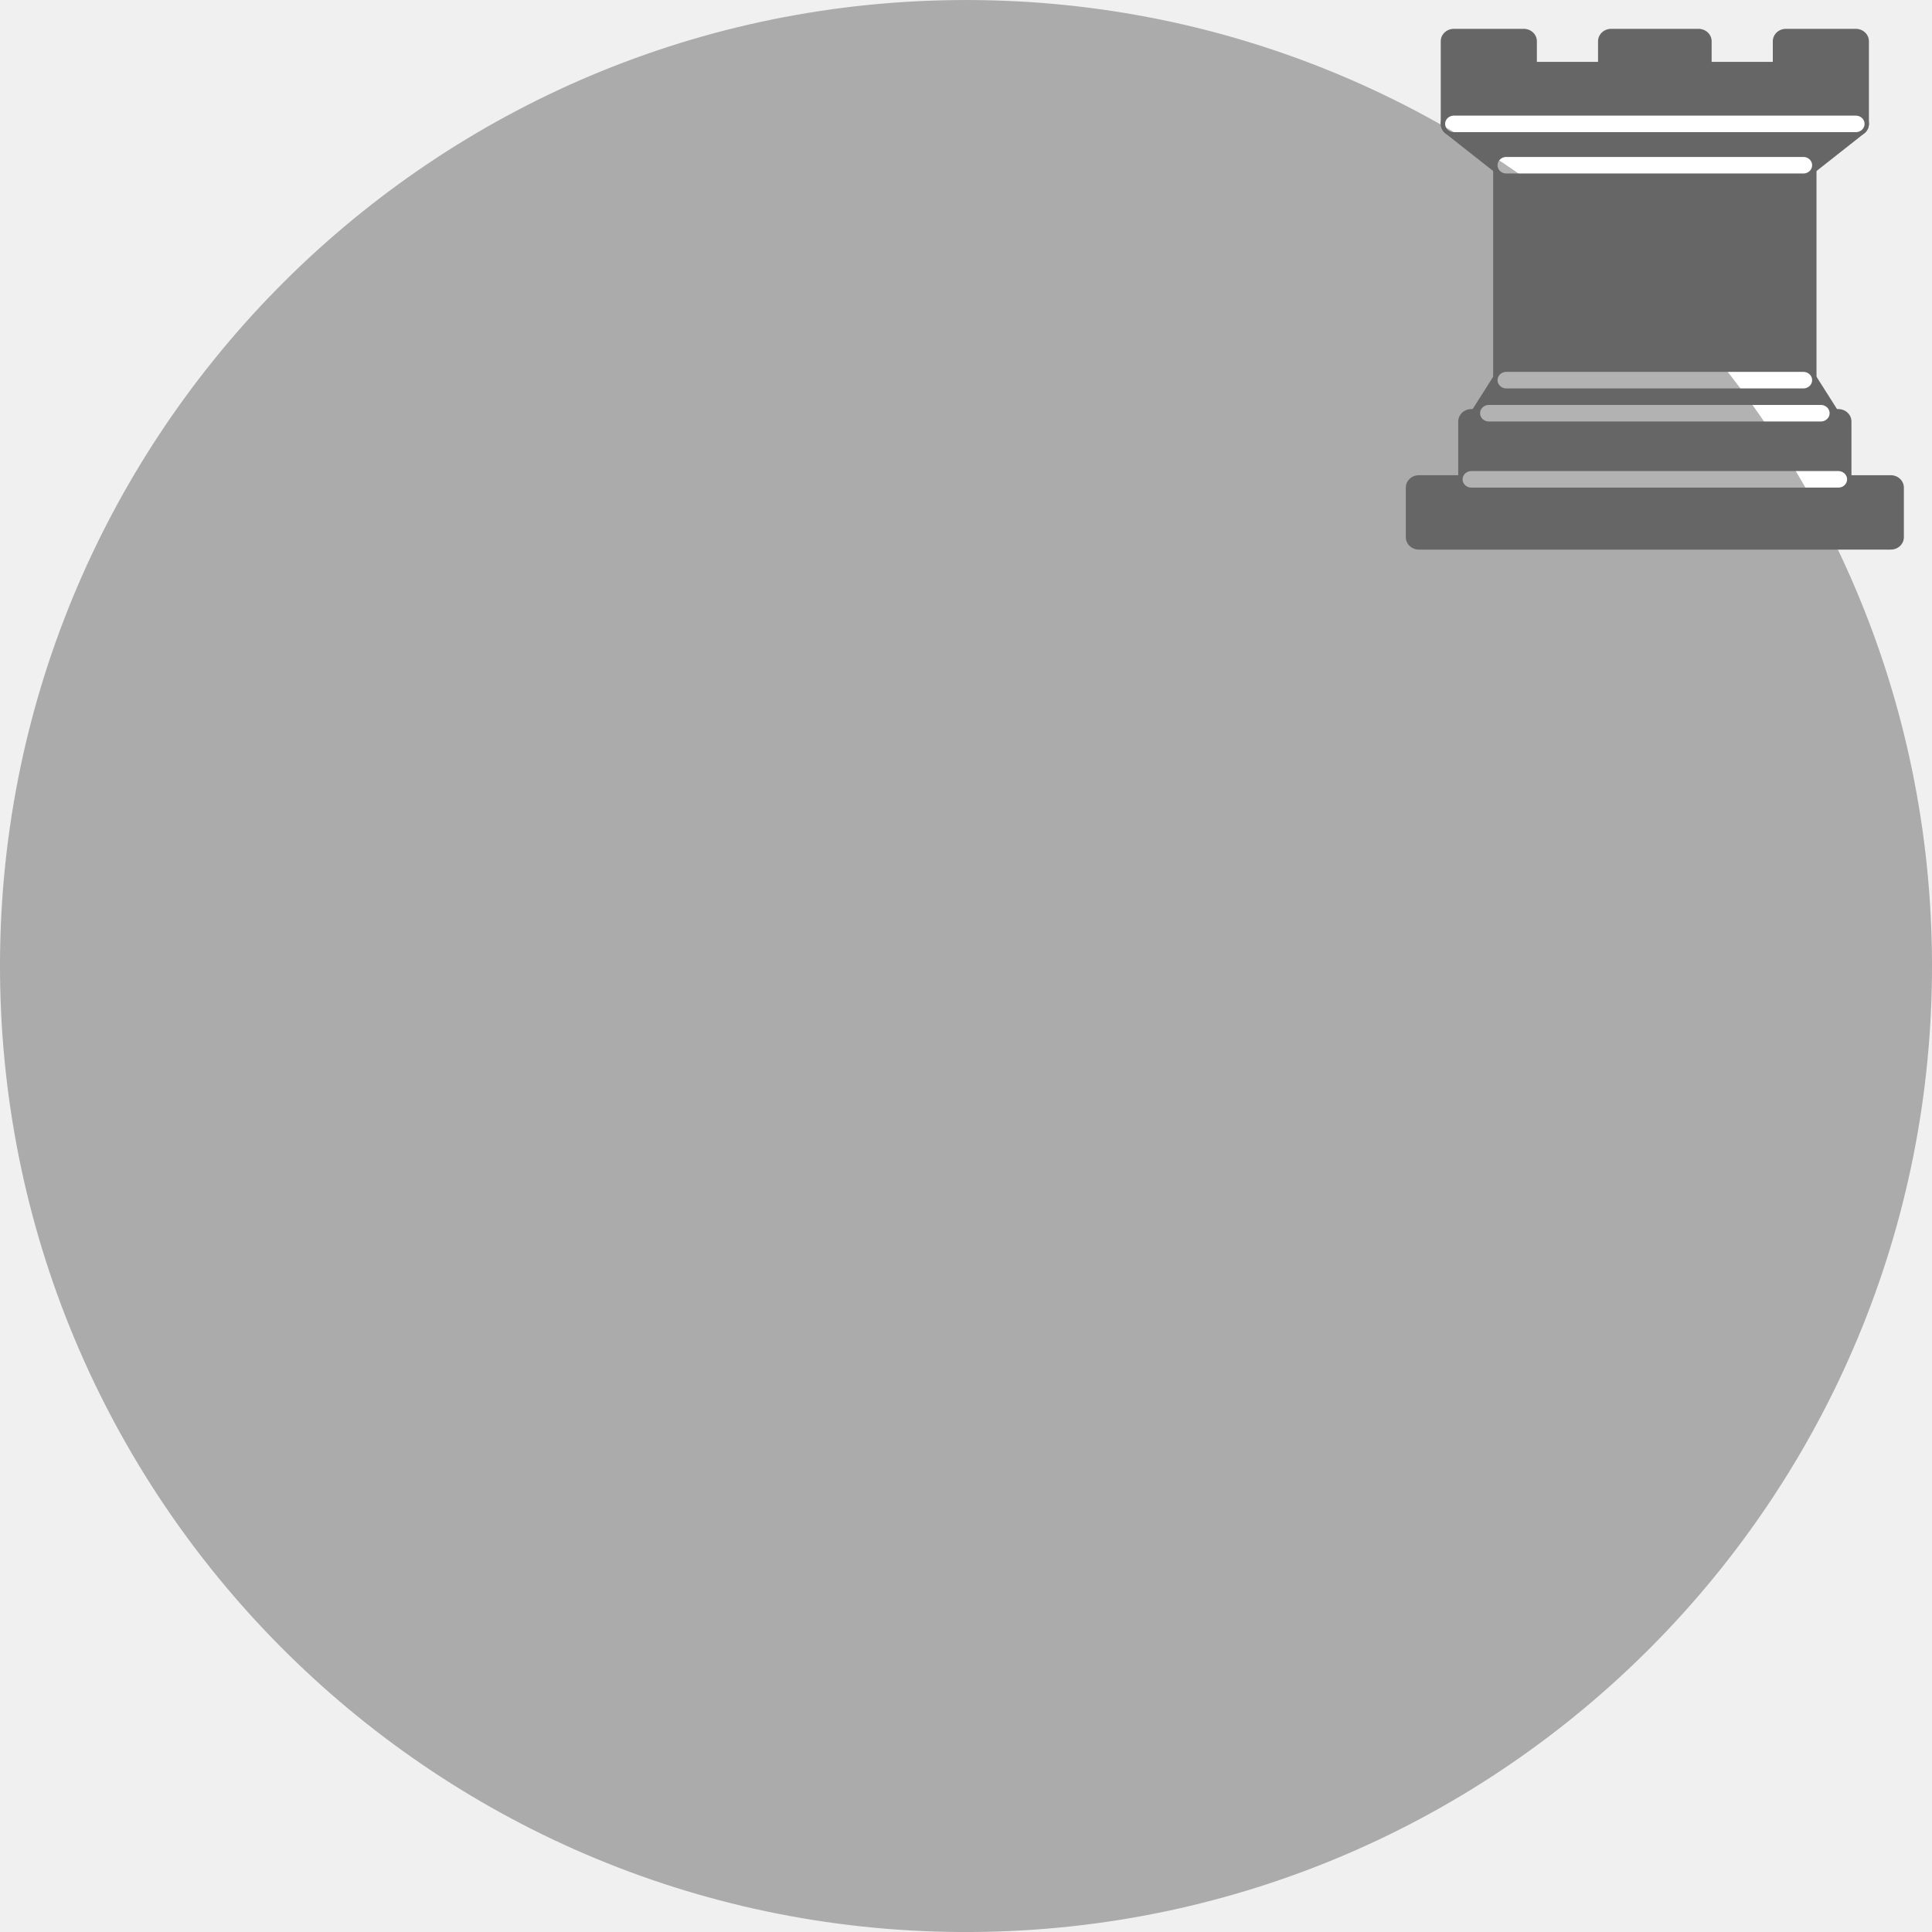
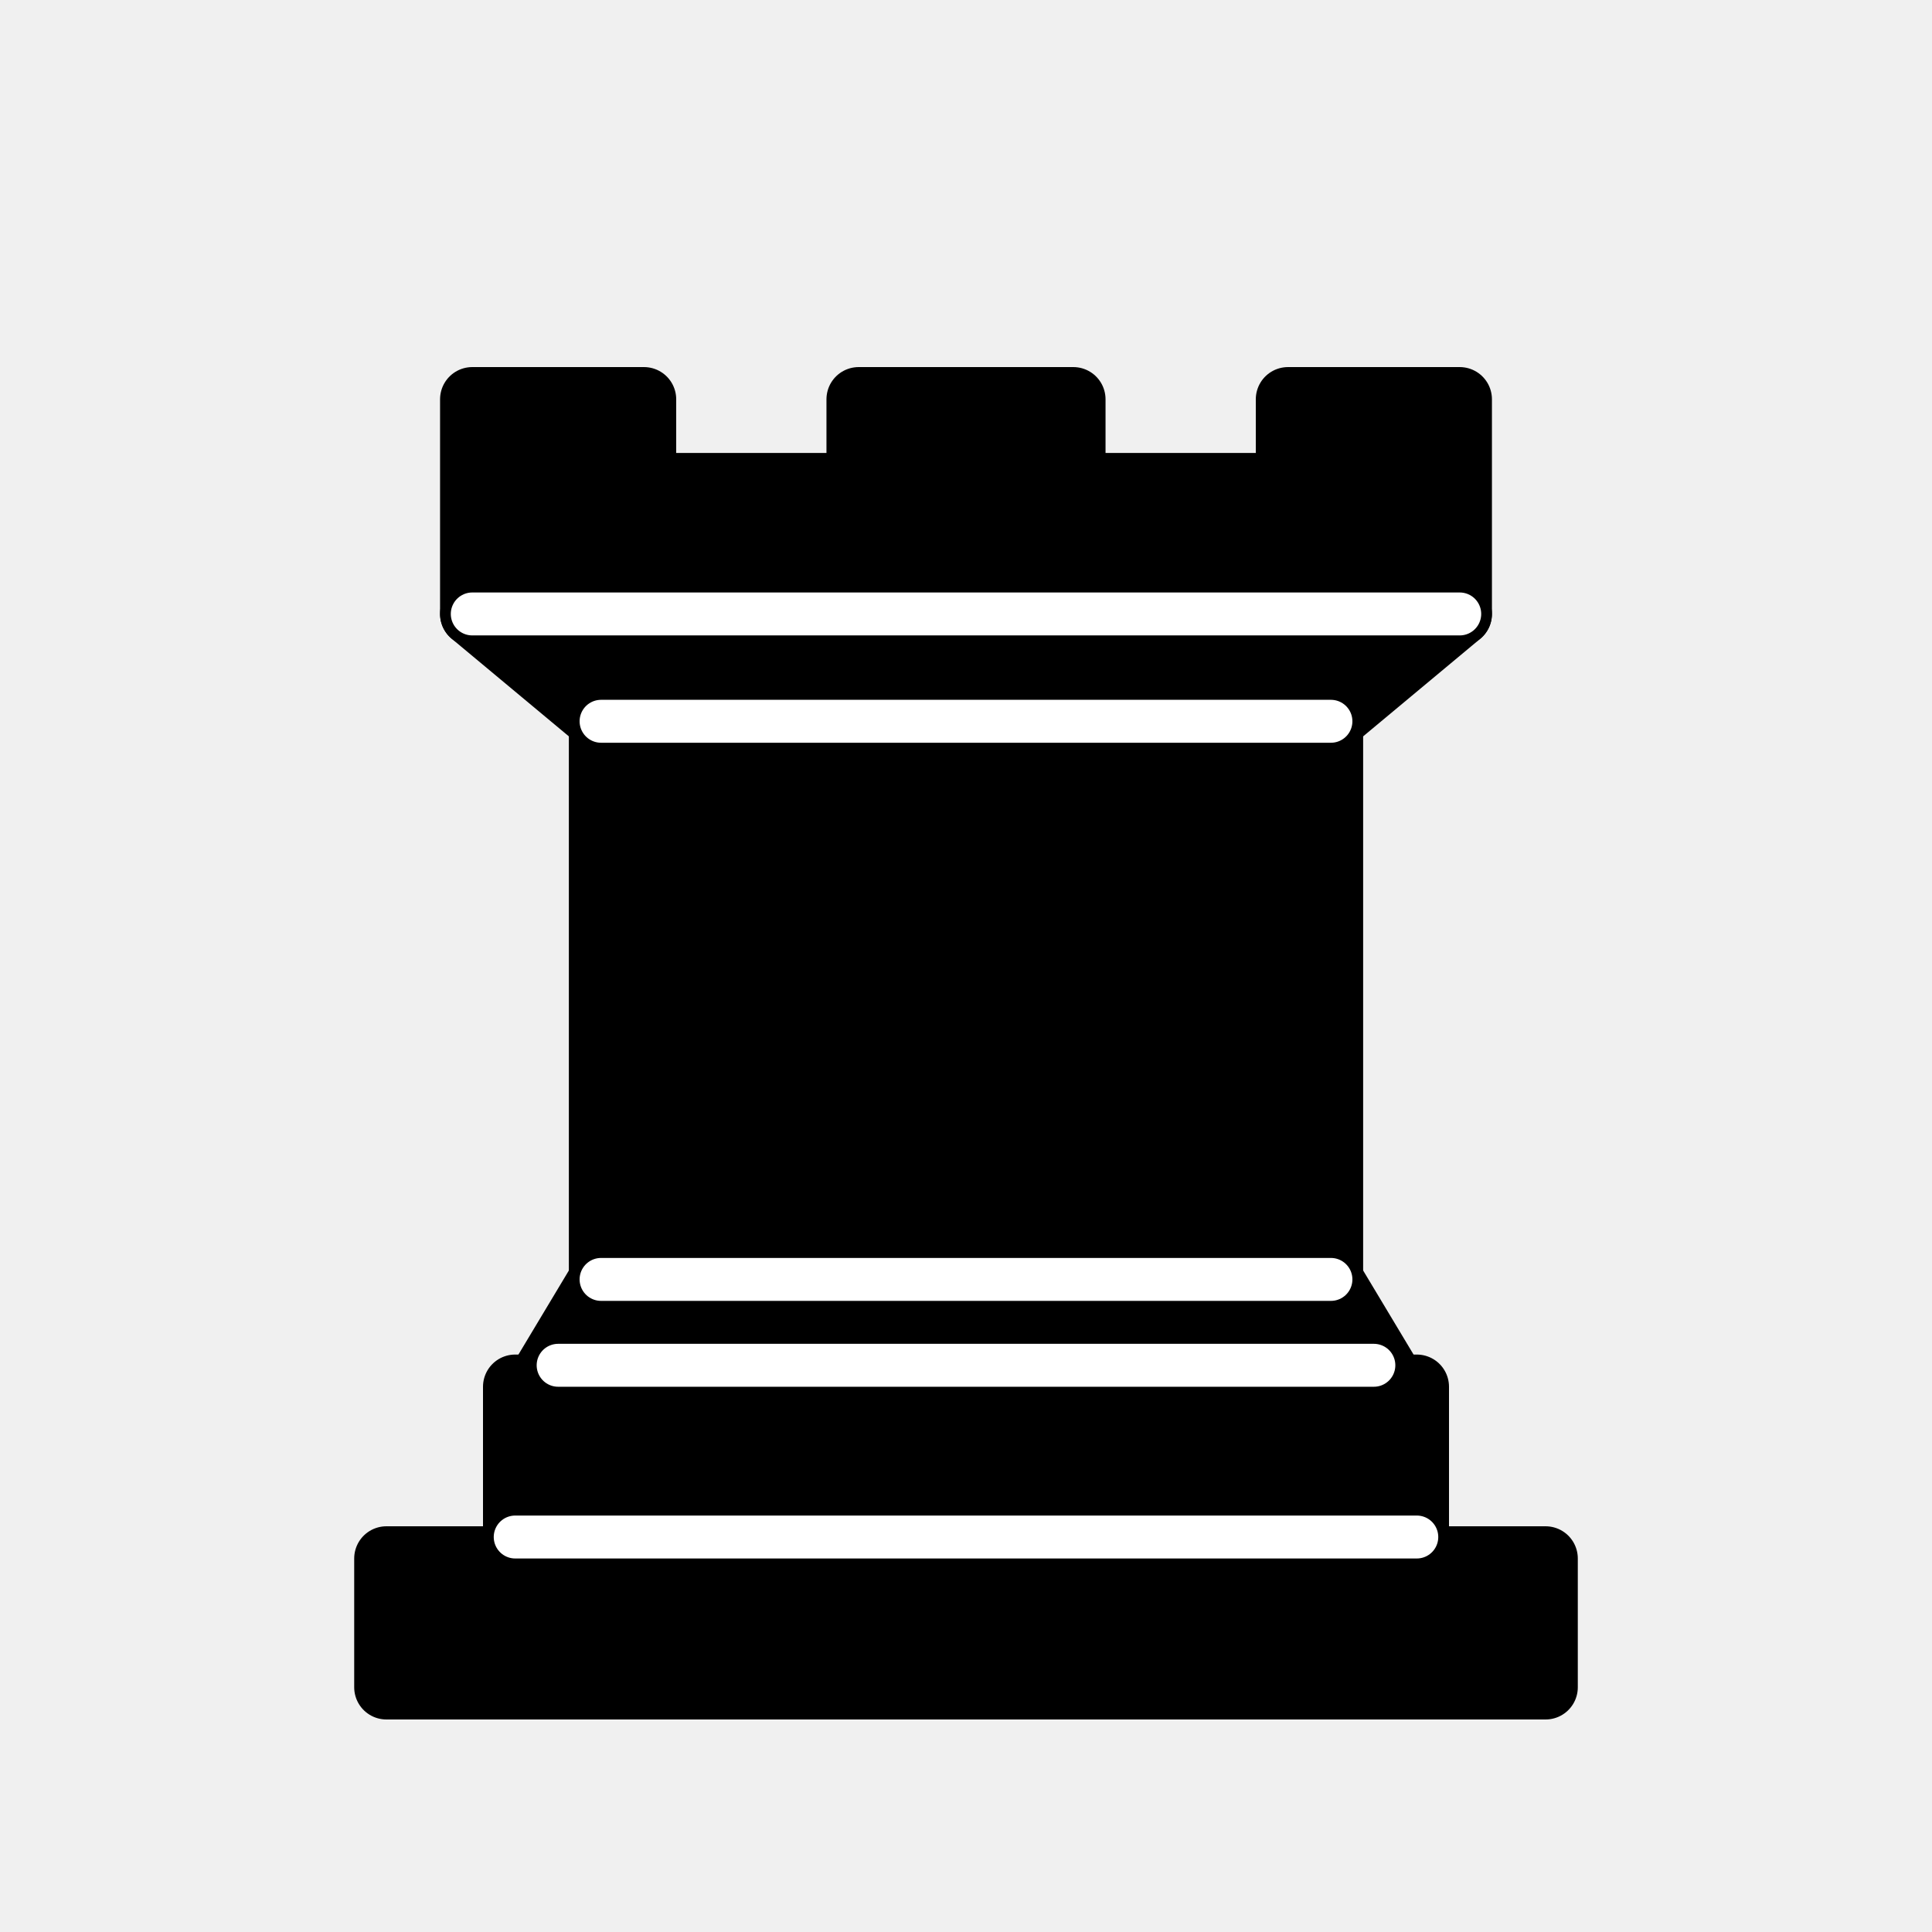
- <svg xmlns="http://www.w3.org/2000/svg" version="1.1" width="45" height="45" id="svg11">
-   <defs id="defs11" />
-   <g style="opacity:1;fill:#666666;fill-opacity:1;fill-rule:evenodd;stroke:#666666;stroke-width:1.5;stroke-linecap:round;stroke-linejoin:round;stroke-miterlimit:4;stroke-dasharray:none;stroke-opacity:1" transform="matrix(0.4070583,0,0,0.3850722,29.38557,-2.505318)" id="g11">
-     <path d="M 9,39 H 36 V 36 H 9 Z" style="stroke-linecap:butt" id="path1" />
-     <path d="M 12.5,32 14,29.5 h 17 l 1.5,2.5 z" style="stroke-linecap:butt" id="path2" />
-     <path d="m 12,36 v -4 h 21 v 4 z" style="stroke-linecap:butt" id="path3" />
-     <path d="m 14,29.5 v -13 h 17 v 13 z" style="stroke-linecap:butt;stroke-linejoin:miter" id="path4" />
-     <path d="M 14,16.5 11,14 h 23 l -3,2.5 z" style="stroke-linecap:butt" id="path5" />
-     <path d="M 11,14 V 9 h 4 v 2 h 5 V 9 h 5 v 2 h 5 V 9 h 4 v 5 z" style="stroke-linecap:butt" id="path6" />
-     <path d="m 12,35.5 h 21 v 0" style="fill:none;stroke:#ffffff;stroke-width:1;stroke-linejoin:miter" id="path7" />
-     <path d="M 13,31.5 H 32" style="fill:none;stroke:#ffffff;stroke-width:1;stroke-linejoin:miter" id="path8" />
-     <path d="M 14,29.5 H 31" style="fill:none;stroke:#ffffff;stroke-width:1;stroke-linejoin:miter" id="path9" />
-     <path d="M 14,16.5 H 31" style="fill:none;stroke:#ffffff;stroke-width:1;stroke-linejoin:miter" id="path10" />
-     <path d="M 11,14 H 34" style="fill:none;stroke:#ffffff;stroke-width:1;stroke-linejoin:miter" id="path11" />
+ <svg xmlns="http://www.w3.org/2000/svg" version="1.1" width="45" height="45">
+   <g style="opacity:1; fill:#000000; fill-opacity:1; fill-rule:evenodd; stroke:#000000; stroke-width:1.5; stroke-linecap:round;stroke-linejoin:round;stroke-miterlimit:4; stroke-dasharray:none; stroke-opacity:1;" transform="translate(0,0.3)">
+     <path d="M 9,39 L 36,39 L 36,36 L 9,36 L 9,39 z " style="stroke-linecap:butt;" />
+     <path d="M 12.5,32 L 14,29.5 L 31,29.5 L 32.5,32 L 12.5,32 z " style="stroke-linecap:butt;" />
+     <path d="M 12,36 L 12,32 L 33,32 L 33,36 L 12,36 z " style="stroke-linecap:butt;" />
+     <path d="M 14,29.5 L 14,16.5 L 31,16.5 L 31,29.5 L 14,29.5 z " style="stroke-linecap:butt;stroke-linejoin:miter;" />
+     <path d="M 14,16.5 L 11,14 L 34,14 L 31,16.5 L 14,16.5 z " style="stroke-linecap:butt;" />
+     <path d="M 11,14 L 11,9 L 15,9 L 15,11 L 20,11 L 20,9 L 25,9 L 25,11 L 30,11 L 30,9 L 34,9 L 34,14 L 11,14 z " style="stroke-linecap:butt;" />
+     <path d="M 12,35.5 L 33,35.5 L 33,35.5" style="fill:none; stroke:#ffffff; stroke-width:1; stroke-linejoin:miter;" />
+     <path d="M 13,31.5 L 32,31.5" style="fill:none; stroke:#ffffff; stroke-width:1; stroke-linejoin:miter;" />
+     <path d="M 14,29.5 L 31,29.5" style="fill:none; stroke:#ffffff; stroke-width:1; stroke-linejoin:miter;" />
+     <path d="M 14,16.5 L 31,16.5" style="fill:none; stroke:#ffffff; stroke-width:1; stroke-linejoin:miter;" />
+     <path d="M 11,14 L 34,14" style="fill:none; stroke:#ffffff; stroke-width:1; stroke-linejoin:miter;" />
  </g>
-   <path style="fill:#666666;fill-opacity:0.503;stroke:#666666;stroke-width:0;stroke-linecap:round" id="path5-2" d="M 45,22.408 A 22.5,22.5 0 0 1 22.649,45 22.5,22.5 0 0 1 9.4591245e-4,22.706 22.5,22.5 0 0 1 22.237,0.002 22.5,22.5 0 0 1 44.998,22.179" />
</svg>
